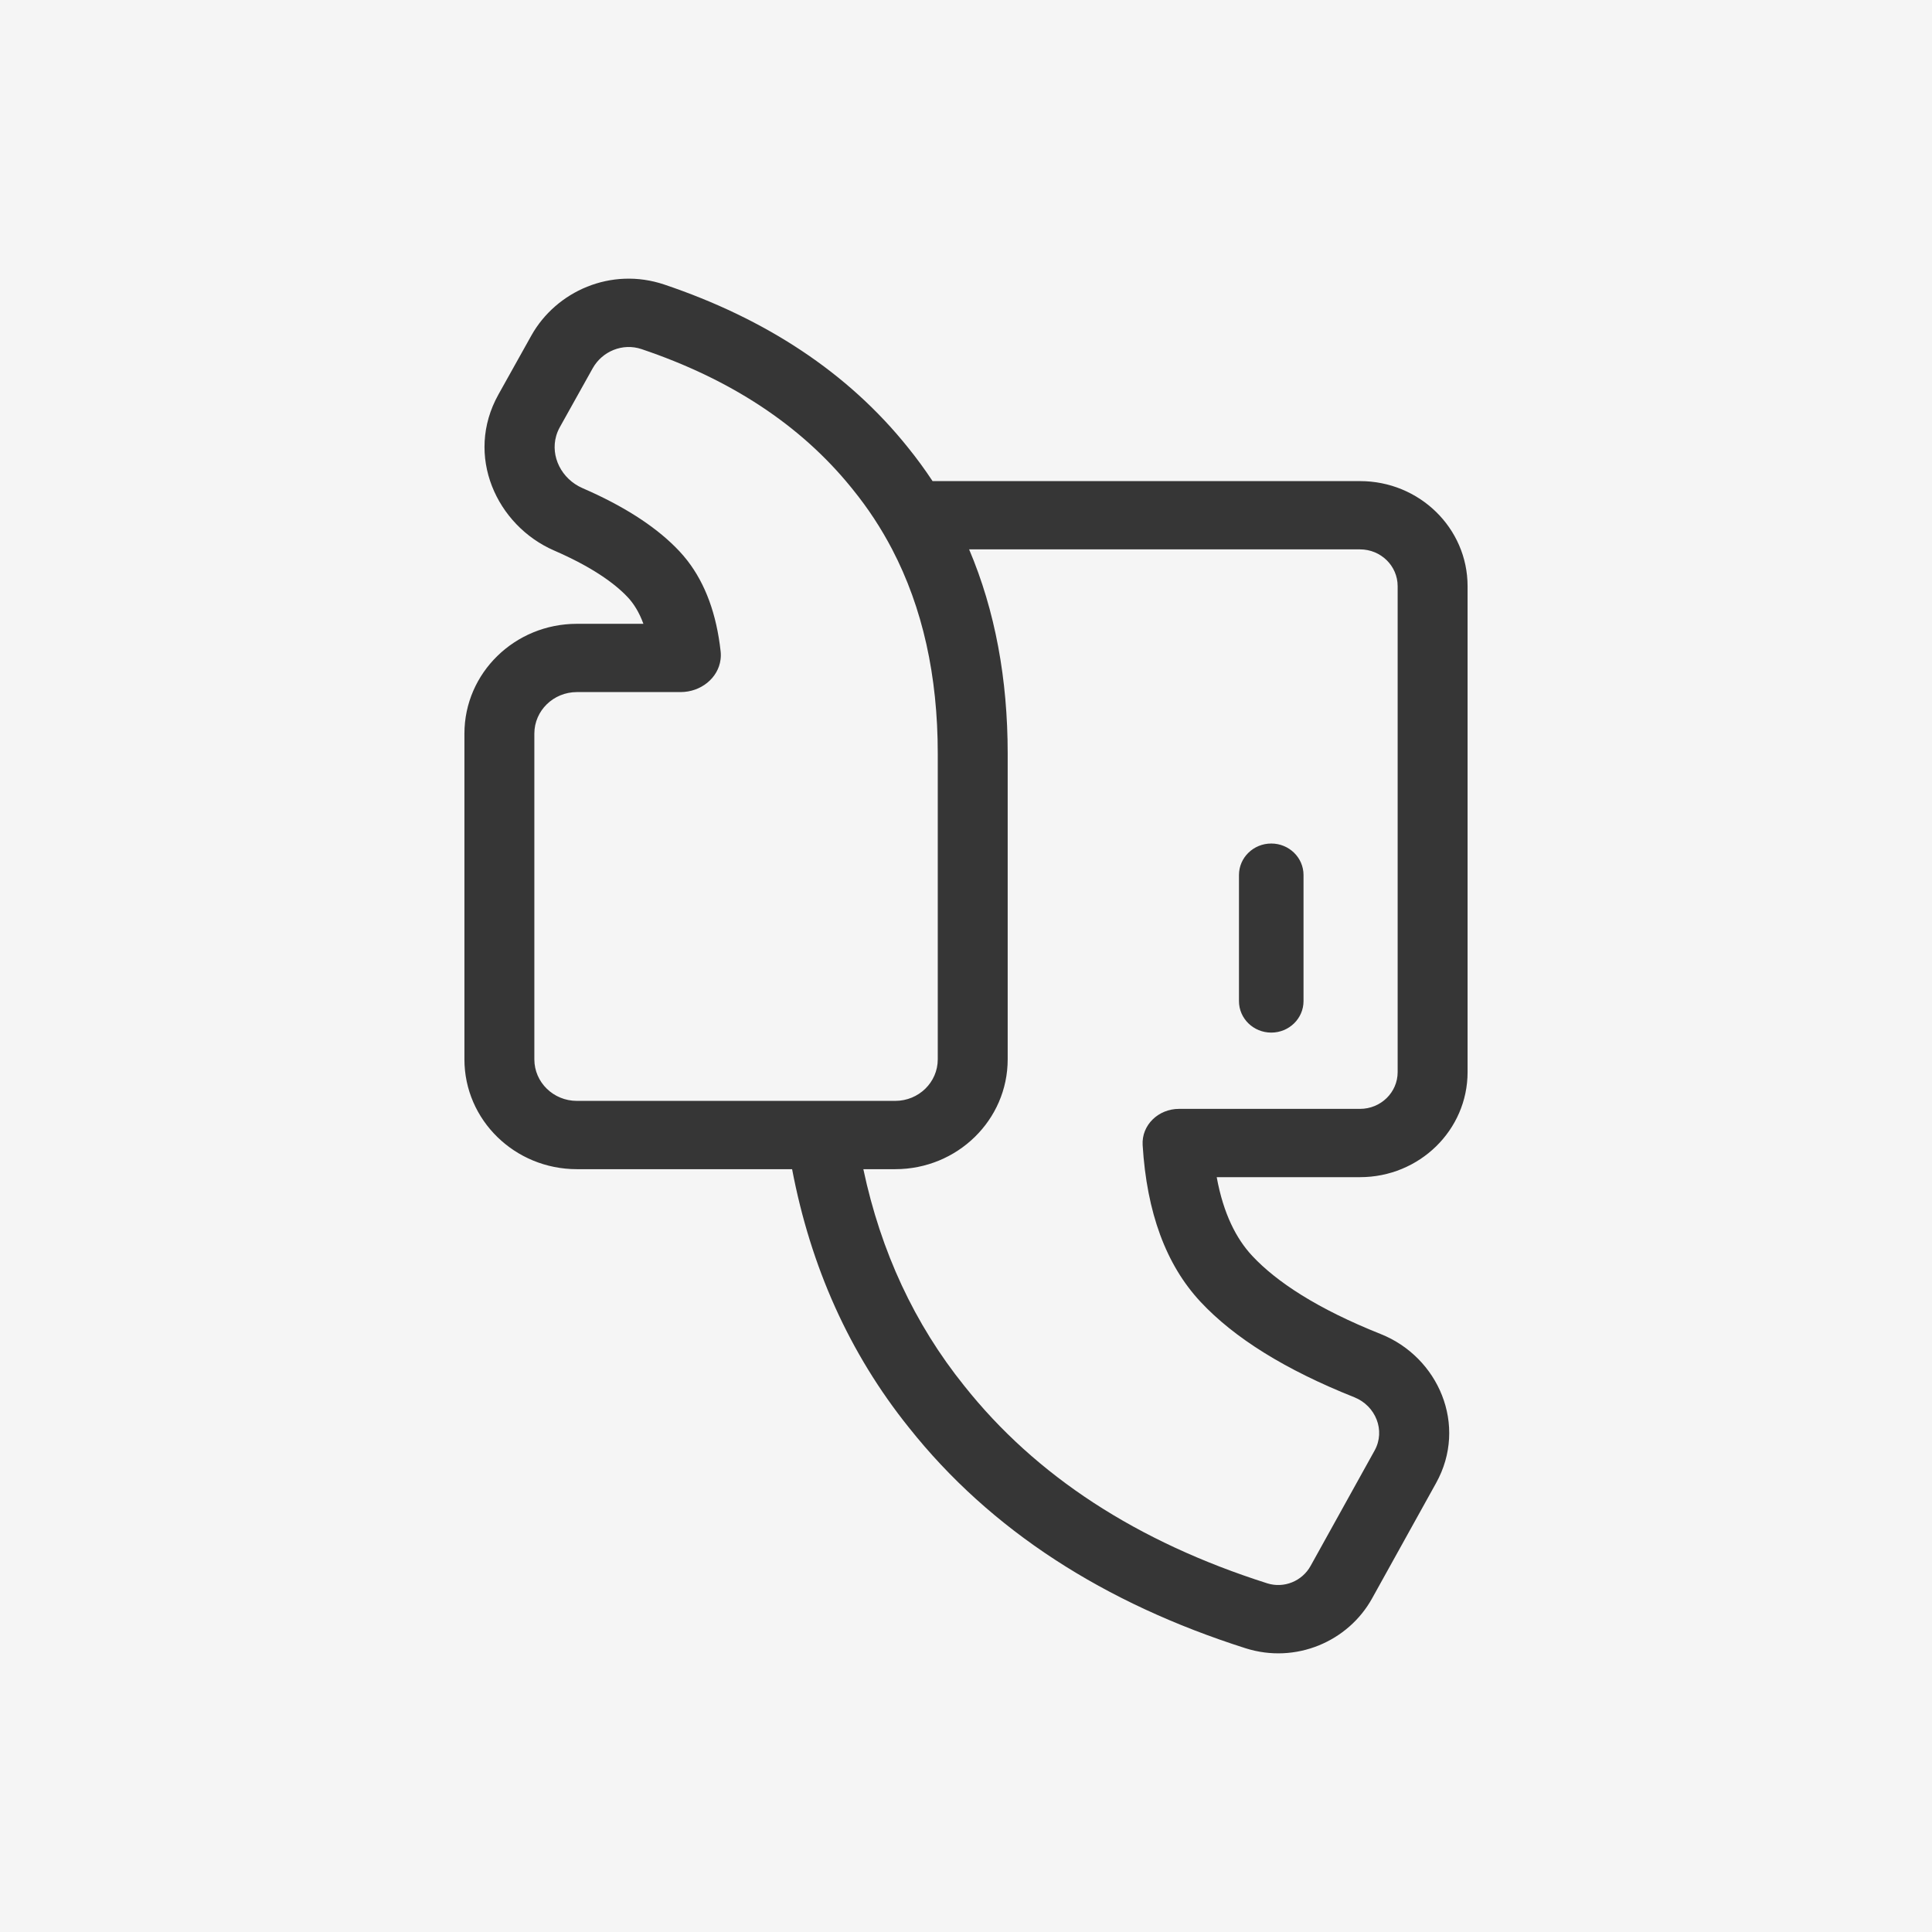
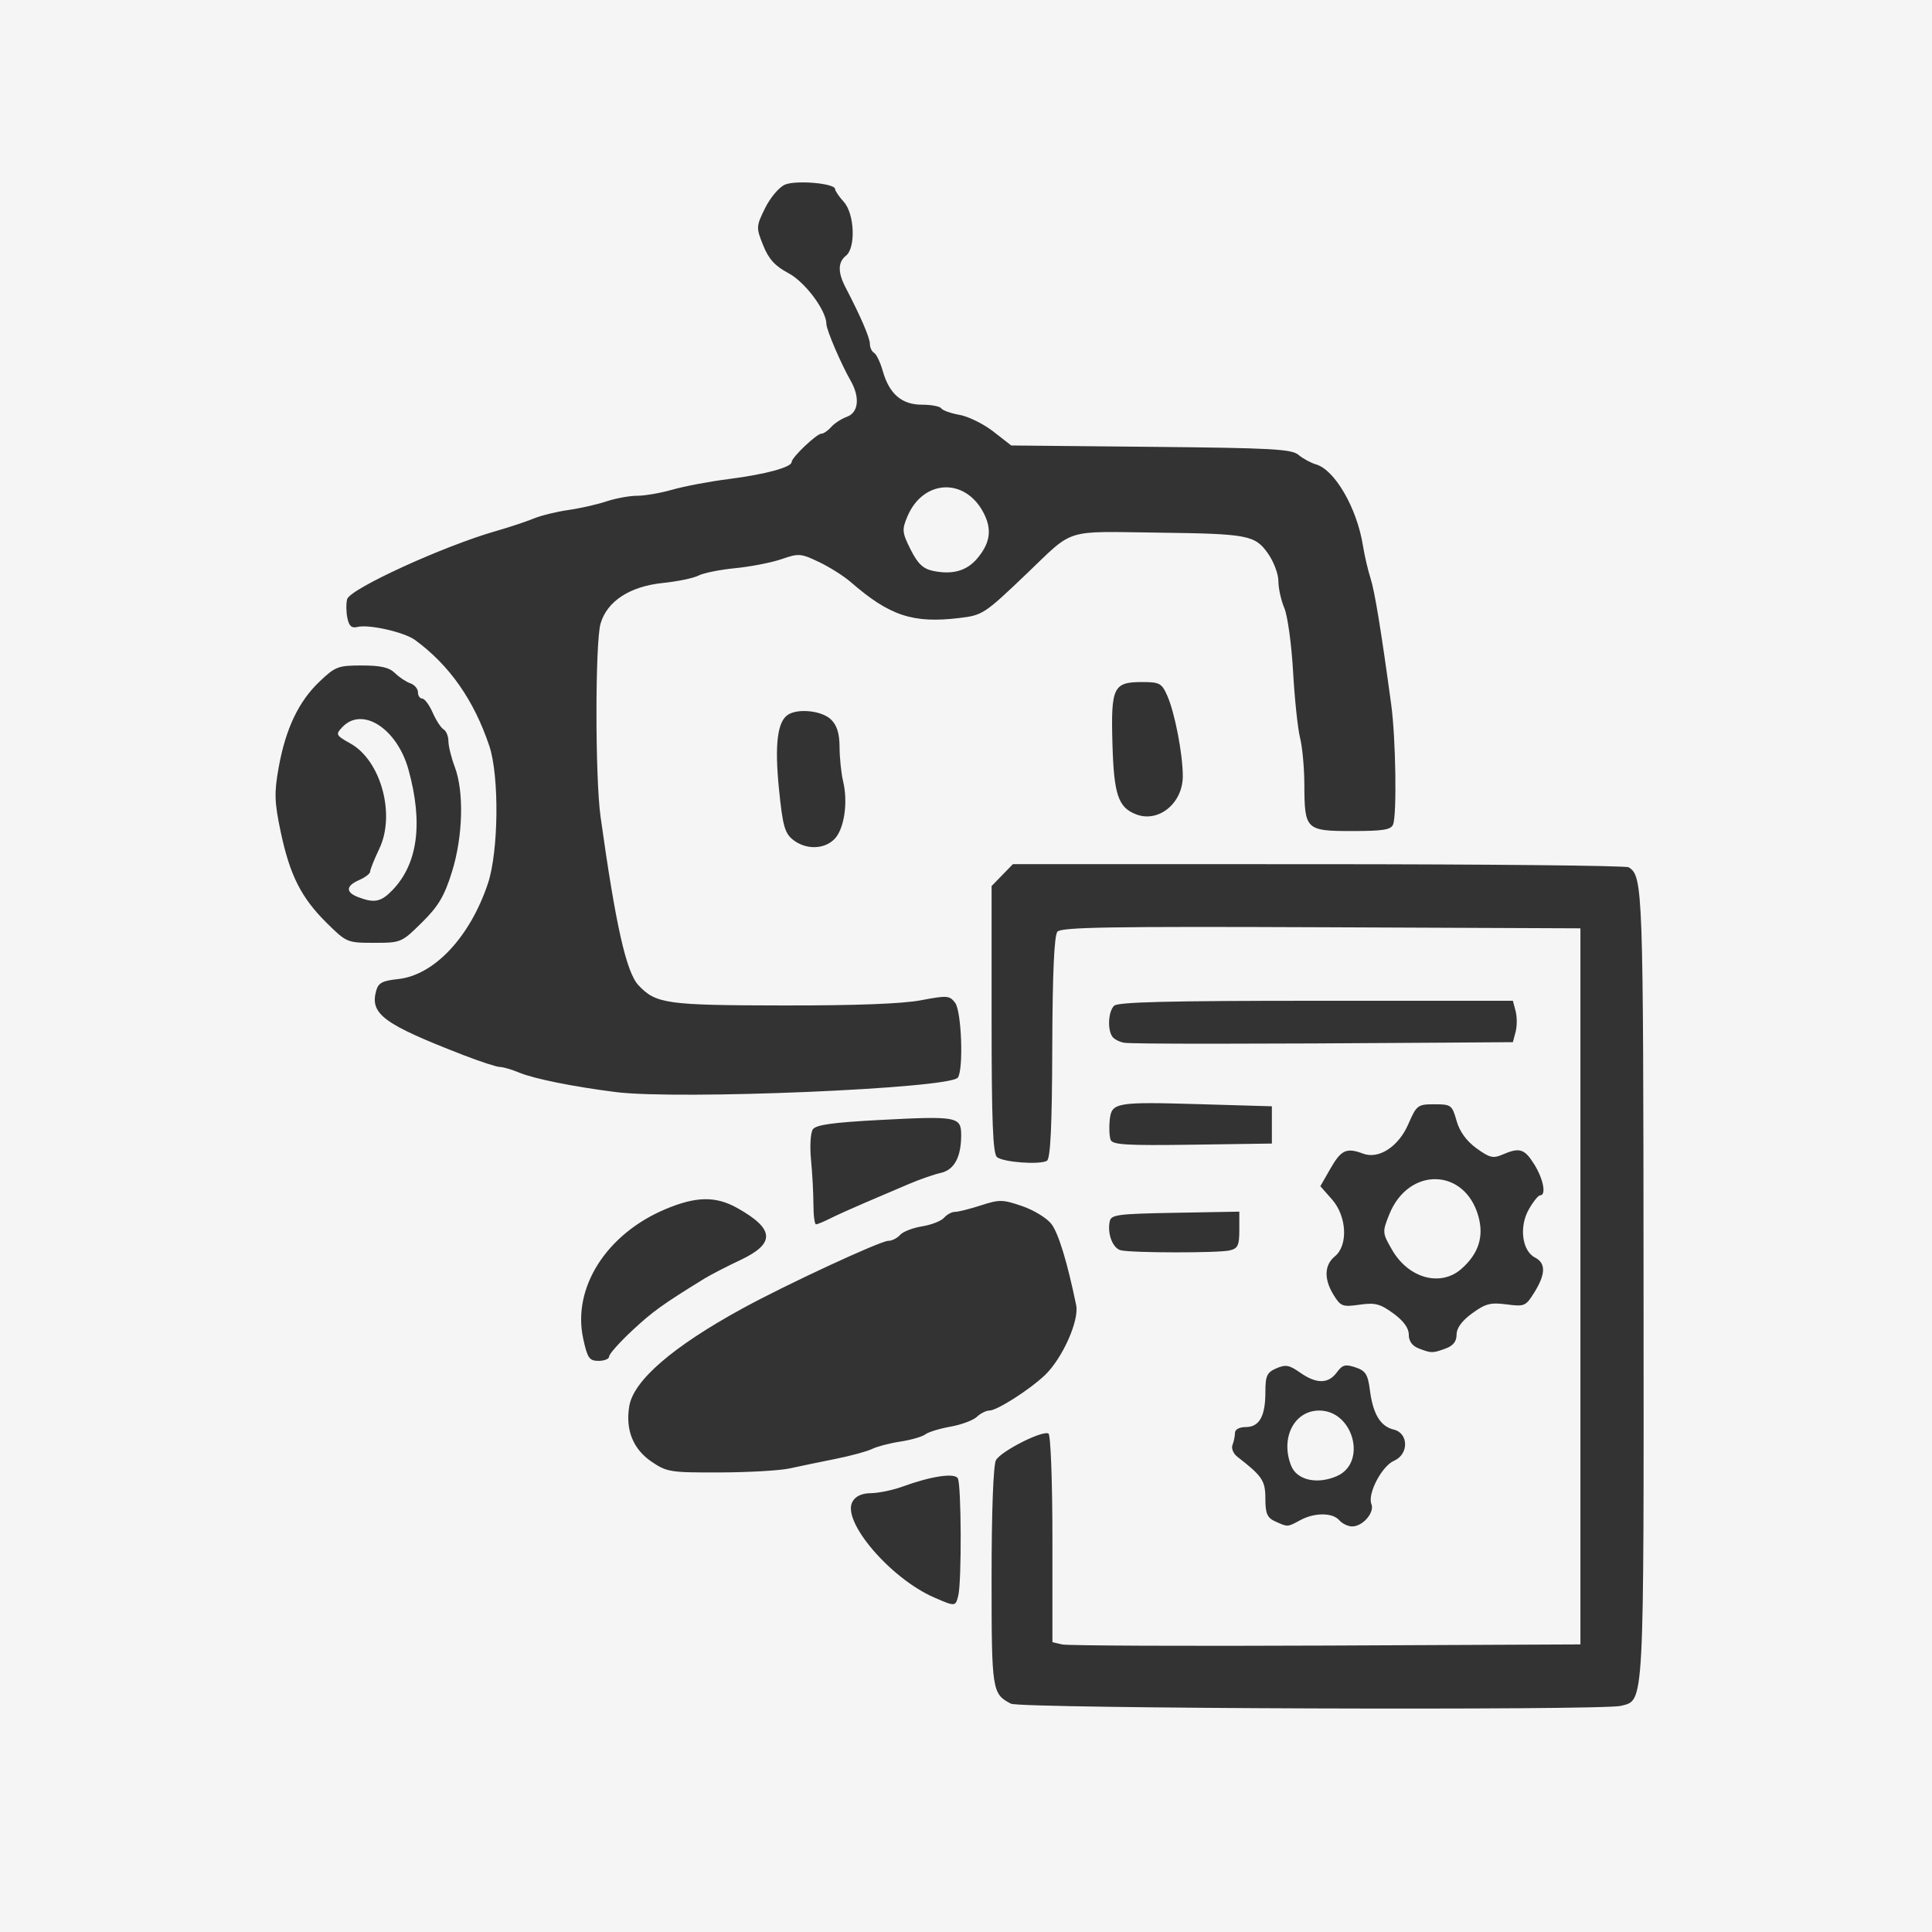
- <svg xmlns="http://www.w3.org/2000/svg" width="104" height="104" viewBox="0 0 104 104" fill="none">
-   <rect width="104" height="104" fill="#F5F5F5" />
-   <path d="M68.432 45.407C67.472 45.407 66.694 46.166 66.694 47.103V53.889C66.694 54.826 67.472 55.585 68.432 55.585C69.391 55.585 70.169 54.826 70.169 53.889V47.103C70.169 46.166 69.391 45.407 68.432 45.407Z" fill="#363636" />
-   <path fill-rule="evenodd" clip-rule="evenodd" d="M25 57.025L25 39.491C25 36.226 27.71 33.58 31.054 33.58H34.635C34.399 32.935 34.101 32.48 33.794 32.152C33.065 31.375 31.82 30.5 29.829 29.635C26.738 28.292 24.994 24.526 26.831 21.235L28.6 18.067C29.933 15.679 32.895 14.352 35.761 15.318C41.199 17.15 45.642 20.045 48.881 24.095C49.353 24.678 49.792 25.28 50.2 25.898H73.209C76.407 25.898 79 28.43 79 31.553V57.712C79 60.835 76.407 63.367 73.209 63.367H65.496C65.858 65.35 66.558 66.691 67.404 67.599C68.713 69.003 70.918 70.455 74.322 71.811C77.425 73.047 79.033 76.717 77.305 79.832L73.857 86.047C72.576 88.358 69.751 89.586 67.044 88.724C59.44 86.303 53.326 82.383 48.935 76.856C45.709 72.842 43.636 68.174 42.639 62.937H31.054C27.71 62.937 25 60.29 25 57.025ZM46.474 62.937C47.418 67.383 49.228 71.269 51.903 74.596C55.757 79.45 61.192 82.995 68.211 85.229C69.116 85.518 70.094 85.114 70.548 84.296L73.996 78.081C74.591 77.008 74.057 75.675 72.901 75.214C69.203 73.742 66.443 72.028 64.621 70.073C62.768 68.085 61.73 65.275 61.509 61.641C61.444 60.561 62.357 59.691 63.465 59.691H73.209C74.329 59.691 75.236 58.805 75.236 57.712V31.553C75.236 30.459 74.329 29.573 73.209 29.573H52.168C53.572 32.881 54.244 36.565 54.244 40.56L54.244 57.025C54.244 60.29 51.534 62.937 48.19 62.937H46.474ZM48.026 29.573C49.662 32.71 50.48 36.372 50.48 40.56L50.48 57.025C50.48 58.26 49.455 59.261 48.19 59.261H31.054C29.789 59.261 28.764 58.26 28.764 57.025L28.764 39.491C28.764 38.256 29.789 37.255 31.054 37.255H36.632C37.727 37.255 38.662 36.501 38.788 35.499C38.806 35.355 38.808 35.207 38.791 35.056C38.569 33.058 37.974 31.434 37.007 30.183C36.868 30.004 36.723 29.833 36.569 29.669C35.452 28.479 33.856 27.41 31.78 26.464C31.642 26.401 31.502 26.339 31.359 26.277C30.227 25.785 29.621 24.57 29.941 23.461C29.987 23.302 30.051 23.146 30.136 22.994L31.904 19.826C32.418 18.907 33.519 18.451 34.533 18.792C39.333 20.41 43.089 22.885 45.802 26.218C45.842 26.267 45.881 26.316 45.92 26.365C46.73 27.365 47.432 28.435 48.026 29.573Z" fill="#363636" />
+ <svg xmlns="http://www.w3.org/2000/svg" width="104" height="104" viewBox="0 0 104 104" fill="none" version="1.1" id="svg46049">
+   <defs id="defs46053" />
+   <rect width="104" height="104" fill="#F5F5F5" id="rect46043" />
+   <path style="fill:#333333;stroke-width:1" d="m 54.43,91.716 c -1.031,-0.537 -1.053,-0.675 -1.053,-6.819 0,-3.529 0.094,-6.045 0.236,-6.297 0.273,-0.485 2.509,-1.619 2.826,-1.432 0.119,0.07 0.213,2.581 0.213,5.678 v 5.553 l 0.526,0.122 c 0.289,0.067 6.685,0.094 14.211,0.06 l 13.685,-0.062 V 69.246 49.972 L 71.127,49.914 c -11.384,-0.047 -13.995,-0.003 -14.206,0.239 -0.173,0.199 -0.265,2.253 -0.277,6.235 -0.013,4.226 -0.097,5.984 -0.288,6.097 -0.38,0.224 -2.335,0.082 -2.686,-0.195 -0.223,-0.176 -0.292,-1.938 -0.292,-7.412 v -7.182 l 0.574,-0.59 0.574,-0.59 16.445,0.003 c 9.045,0.002 16.56,0.077 16.702,0.167 0.767,0.488 0.787,1.062 0.8,22.418 0.014,23.077 0.05,22.398 -1.223,22.723 -1.009,0.257 -32.314,0.148 -32.818,-0.115 z M 50.293,85.996 c -2.358,-1.022 -4.995,-4.109 -4.406,-5.157 0.172,-0.306 0.497,-0.455 1.006,-0.462 0.414,-0.006 1.173,-0.164 1.688,-0.352 1.523,-0.557 2.782,-0.749 2.975,-0.454 0.195,0.298 0.217,5.579 0.026,6.33 -0.148,0.584 -0.159,0.585 -1.289,0.095 z m 18.348,-4.099 c -0.427,-0.196 -0.526,-0.426 -0.526,-1.221 0,-0.974 -0.161,-1.214 -1.514,-2.263 -0.214,-0.166 -0.329,-0.45 -0.256,-0.631 0.073,-0.181 0.133,-0.472 0.133,-0.646 0,-0.187 0.235,-0.316 0.577,-0.316 0.734,0 1.061,-0.58 1.061,-1.884 0,-0.877 0.084,-1.059 0.59,-1.278 0.499,-0.217 0.696,-0.181 1.277,0.228 0.875,0.616 1.519,0.614 1.975,-0.006 0.305,-0.415 0.46,-0.457 1.007,-0.274 0.544,0.182 0.667,0.375 0.775,1.214 0.166,1.297 0.566,1.962 1.283,2.134 0.811,0.194 0.822,1.33 0.017,1.68 -0.656,0.285 -1.438,1.781 -1.217,2.329 0.183,0.455 -0.462,1.205 -1.036,1.205 -0.222,0 -0.534,-0.15 -0.694,-0.334 -0.364,-0.418 -1.338,-0.418 -2.105,0 -0.687,0.374 -0.668,0.373 -1.345,0.062 z m 3.318,-2.436 c 1.65,-0.716 0.898,-3.531 -0.944,-3.531 -1.352,0 -2.105,1.483 -1.51,2.975 0.308,0.771 1.393,1.017 2.454,0.557 z m -36.889,-0.781 c -0.993,-0.673 -1.41,-1.716 -1.196,-2.99 0.232,-1.38 2.342,-3.202 6.075,-5.245 2.374,-1.299 7.441,-3.65 7.866,-3.65 0.197,0 0.482,-0.143 0.634,-0.317 0.152,-0.174 0.685,-0.383 1.185,-0.463 0.5,-0.08 1.033,-0.289 1.185,-0.463 0.152,-0.174 0.417,-0.317 0.59,-0.317 0.173,0 0.801,-0.157 1.395,-0.35 0.998,-0.323 1.169,-0.32 2.217,0.039 0.625,0.214 1.334,0.647 1.575,0.962 0.383,0.5 0.853,2.039 1.335,4.373 0.171,0.825 -0.744,2.871 -1.683,3.765 -0.827,0.787 -2.578,1.905 -2.984,1.905 -0.177,0 -0.483,0.152 -0.678,0.339 -0.196,0.186 -0.834,0.424 -1.418,0.528 -0.584,0.104 -1.195,0.291 -1.357,0.416 -0.162,0.125 -0.769,0.3 -1.348,0.389 -0.579,0.089 -1.263,0.268 -1.52,0.397 -0.257,0.129 -1.152,0.372 -1.988,0.539 -0.836,0.167 -1.942,0.397 -2.456,0.51 -0.515,0.113 -2.2,0.21 -3.746,0.215 -2.674,0.009 -2.852,-0.019 -3.684,-0.582 z m -3.676,-6.622 c -0.595,-2.729 1.242,-5.625 4.416,-6.964 1.66,-0.7 2.716,-0.718 3.882,-0.064 2.007,1.124 2.056,1.905 0.175,2.792 -0.74,0.349 -1.608,0.797 -1.93,0.994 -2.262,1.391 -2.805,1.781 -3.908,2.81 -0.681,0.635 -1.239,1.262 -1.239,1.393 0,0.131 -0.256,0.237 -0.568,0.237 -0.499,0 -0.6,-0.146 -0.829,-1.198 z m 44.967,0.523 c -0.342,-0.131 -0.526,-0.39 -0.526,-0.739 0,-0.355 -0.284,-0.744 -0.835,-1.144 -0.712,-0.517 -0.979,-0.586 -1.817,-0.466 -0.908,0.13 -1.013,0.091 -1.388,-0.513 -0.535,-0.863 -0.512,-1.623 0.063,-2.092 0.723,-0.589 0.642,-2.16 -0.158,-3.065 l -0.626,-0.708 0.562,-0.98 c 0.56,-0.976 0.853,-1.107 1.742,-0.773 0.84,0.315 1.903,-0.376 2.427,-1.577 0.453,-1.038 0.508,-1.08 1.411,-1.08 0.897,0 0.951,0.04 1.19,0.885 0.164,0.582 0.531,1.089 1.07,1.481 0.708,0.515 0.899,0.561 1.407,0.34 0.917,-0.398 1.185,-0.314 1.712,0.537 0.49,0.791 0.652,1.658 0.31,1.658 -0.099,0 -0.376,0.345 -0.614,0.766 -0.526,0.93 -0.356,2.228 0.337,2.582 0.589,0.3 0.58,0.886 -0.029,1.869 -0.465,0.751 -0.532,0.78 -1.498,0.654 -0.863,-0.113 -1.135,-0.043 -1.852,0.479 -0.554,0.403 -0.841,0.793 -0.841,1.147 0,0.37 -0.185,0.603 -0.6,0.753 -0.7,0.254 -0.753,0.253 -1.447,-0.012 z m 2.312,-4.282 c 0.923,-0.816 1.217,-1.737 0.906,-2.837 -0.737,-2.606 -3.762,-2.663 -4.794,-0.09 -0.381,0.95 -0.377,0.997 0.156,1.916 0.888,1.533 2.614,2 3.733,1.011 z m -18.335,-0.994 c -0.436,-0.104 -0.738,-0.88 -0.603,-1.551 0.074,-0.369 0.404,-0.413 3.53,-0.469 l 3.448,-0.062 v 0.984 c 0,0.837 -0.079,1.003 -0.526,1.105 -0.615,0.141 -5.248,0.135 -5.848,-0.008 z M 43.786,64.822 c 0,-0.595 -0.058,-1.673 -0.129,-2.395 -0.071,-0.723 -0.026,-1.459 0.101,-1.637 0.172,-0.241 1.076,-0.368 3.58,-0.5 4.187,-0.221 4.402,-0.182 4.402,0.813 0,1.188 -0.372,1.874 -1.103,2.036 -0.358,0.079 -1.125,0.346 -1.704,0.593 -0.579,0.247 -1.632,0.696 -2.339,0.998 -0.708,0.302 -1.566,0.689 -1.908,0.862 -0.342,0.172 -0.684,0.313 -0.76,0.313 -0.077,0 -0.139,-0.487 -0.139,-1.081 z M 59.788,61.362 c -0.07,-0.175 -0.094,-0.65 -0.053,-1.055 0.098,-0.967 0.294,-1.002 4.935,-0.866 l 3.795,0.111 v 1.003 1.003 l -4.274,0.061 c -3.529,0.05 -4.297,0.006 -4.403,-0.257 z M 33.142,58.785 c -2.269,-0.286 -4.391,-0.713 -5.182,-1.042 -0.405,-0.169 -0.879,-0.307 -1.053,-0.308 -0.174,-4.44e-4 -1.058,-0.289 -1.966,-0.641 -4.283,-1.662 -5.023,-2.203 -4.699,-3.434 0.119,-0.451 0.323,-0.563 1.186,-0.656 1.944,-0.209 3.866,-2.252 4.835,-5.139 0.578,-1.724 0.62,-5.795 0.076,-7.413 -0.83,-2.471 -2.137,-4.335 -3.992,-5.698 -0.579,-0.425 -2.489,-0.859 -3.107,-0.705 -0.313,0.078 -0.454,-0.05 -0.543,-0.492 -0.066,-0.329 -0.07,-0.78 -0.009,-1.004 0.153,-0.557 5.179,-2.857 8.02,-3.67 0.708,-0.202 1.614,-0.503 2.015,-0.668 0.4,-0.165 1.243,-0.372 1.871,-0.461 0.629,-0.089 1.551,-0.298 2.05,-0.464 0.499,-0.166 1.245,-0.303 1.659,-0.303 0.414,0 1.269,-0.149 1.9,-0.33 0.632,-0.182 1.99,-0.438 3.02,-0.569 1.978,-0.253 3.392,-0.636 3.392,-0.92 0,-0.243 1.346,-1.523 1.601,-1.523 0.117,0 0.353,-0.161 0.525,-0.357 0.171,-0.197 0.553,-0.445 0.847,-0.552 0.632,-0.229 0.715,-1.049 0.197,-1.953 -0.515,-0.899 -1.299,-2.731 -1.299,-3.036 0,-0.73 -1.147,-2.268 -2.047,-2.745 -0.723,-0.383 -1.06,-0.755 -1.358,-1.497 -0.383,-0.956 -0.38,-1.02 0.105,-2.004 0.276,-0.559 0.754,-1.126 1.064,-1.26 0.594,-0.258 2.704,-0.073 2.704,0.237 0,0.096 0.211,0.406 0.468,0.689 0.579,0.636 0.653,2.473 0.117,2.897 -0.439,0.347 -0.446,0.896 -0.022,1.709 0.81,1.556 1.309,2.712 1.309,3.037 0,0.194 0.102,0.413 0.228,0.486 0.125,0.074 0.334,0.51 0.464,0.97 0.351,1.241 1.022,1.819 2.111,1.819 0.502,0 0.97,0.089 1.041,0.198 0.07,0.109 0.516,0.267 0.991,0.352 0.475,0.085 1.293,0.49 1.818,0.9 l 0.955,0.745 7.518,0.073 c 6.548,0.063 7.574,0.12 7.951,0.436 0.238,0.2 0.661,0.429 0.939,0.51 1.012,0.293 2.199,2.346 2.524,4.363 0.089,0.551 0.272,1.342 0.407,1.756 0.226,0.693 0.576,2.829 1.118,6.822 0.244,1.801 0.308,5.925 0.099,6.443 -0.115,0.285 -0.54,0.352 -2.214,0.352 -2.481,0 -2.554,-0.07 -2.562,-2.492 -0.003,-0.897 -0.107,-2.031 -0.231,-2.521 -0.124,-0.49 -0.293,-2.094 -0.376,-3.565 -0.083,-1.471 -0.295,-3.012 -0.471,-3.425 -0.176,-0.413 -0.32,-1.067 -0.32,-1.452 0,-0.386 -0.258,-1.063 -0.574,-1.506 -0.689,-0.966 -1.087,-1.041 -5.859,-1.101 -5.186,-0.066 -4.516,-0.275 -7.14,2.231 -2.251,2.15 -2.351,2.215 -3.61,2.365 -2.495,0.297 -3.743,-0.117 -5.838,-1.936 -0.374,-0.325 -1.145,-0.812 -1.713,-1.082 -0.975,-0.464 -1.087,-0.472 -2.009,-0.153 -0.537,0.186 -1.656,0.405 -2.486,0.486 -0.83,0.081 -1.725,0.261 -1.988,0.399 -0.264,0.138 -1.125,0.317 -1.914,0.398 -1.779,0.182 -3.005,0.98 -3.356,2.183 -0.294,1.01 -0.295,8.285 -0.002,10.393 0.815,5.847 1.386,8.383 2.043,9.081 0.938,0.997 1.511,1.077 7.749,1.086 3.938,0.006 6.448,-0.089 7.454,-0.279 1.414,-0.268 1.539,-0.259 1.842,0.135 0.346,0.451 0.46,3.595 0.145,4.028 -0.427,0.589 -15.024,1.206 -18.418,0.778 z M 52.598,30.069 c 0.716,-0.842 0.816,-1.585 0.333,-2.491 -1.005,-1.887 -3.245,-1.765 -4.085,0.223 -0.301,0.712 -0.286,0.867 0.173,1.781 0.383,0.763 0.669,1.036 1.202,1.148 1.044,0.219 1.81,0.006 2.377,-0.66 z m 7.903,26.06 c -0.252,-0.045 -0.535,-0.195 -0.629,-0.334 -0.268,-0.394 -0.209,-1.361 0.102,-1.656 0.21,-0.2 2.947,-0.267 10.873,-0.267 h 10.592 l 0.147,0.557 c 0.081,0.306 0.081,0.808 0,1.114 l -0.147,0.557 -3.68,0.026 c -10.509,0.075 -16.849,0.077 -17.258,0.004 z M 17.586,49.681 c -1.373,-1.357 -1.985,-2.57 -2.479,-4.915 -0.336,-1.594 -0.351,-2.094 -0.106,-3.454 0.376,-2.084 1.073,-3.551 2.196,-4.62 0.852,-0.812 1.002,-0.869 2.279,-0.869 1.02,0 1.473,0.104 1.785,0.41 0.23,0.225 0.603,0.473 0.828,0.55 0.225,0.077 0.409,0.294 0.409,0.481 0,0.188 0.104,0.341 0.231,0.341 0.127,0 0.379,0.339 0.561,0.753 0.182,0.414 0.446,0.821 0.588,0.904 0.142,0.083 0.259,0.371 0.261,0.64 0.002,0.269 0.155,0.889 0.341,1.379 0.506,1.337 0.442,3.744 -0.149,5.645 -0.408,1.311 -0.727,1.85 -1.617,2.73 -1.097,1.084 -1.125,1.096 -2.576,1.096 -1.447,0 -1.483,-0.015 -2.552,-1.071 z m 3.544,-1.77 c 1.362,-1.414 1.653,-3.601 0.861,-6.473 -0.611,-2.218 -2.486,-3.43 -3.56,-2.3 -0.379,0.399 -0.358,0.44 0.438,0.887 1.636,0.919 2.43,3.819 1.55,5.66 -0.271,0.567 -0.493,1.121 -0.493,1.231 0,0.11 -0.263,0.313 -0.585,0.453 -0.726,0.315 -0.748,0.661 -0.058,0.925 0.871,0.333 1.229,0.259 1.848,-0.383 z m 21.552,-2.711 c -0.441,-0.351 -0.554,-0.764 -0.752,-2.752 -0.238,-2.391 -0.08,-3.633 0.506,-3.987 0.559,-0.338 1.807,-0.196 2.285,0.259 0.334,0.318 0.469,0.748 0.473,1.504 0.003,0.582 0.089,1.409 0.192,1.838 0.272,1.139 0.058,2.568 -0.463,3.101 -0.559,0.571 -1.549,0.588 -2.242,0.037 z m 18.487,-1.359 c -0.976,-0.37 -1.209,-1.06 -1.286,-3.803 -0.086,-3.05 0.045,-3.323 1.597,-3.323 0.938,0 1.056,0.064 1.35,0.724 0.409,0.919 0.84,3.148 0.84,4.347 0,1.447 -1.297,2.512 -2.501,2.055 z" id="path117" />
</svg>
